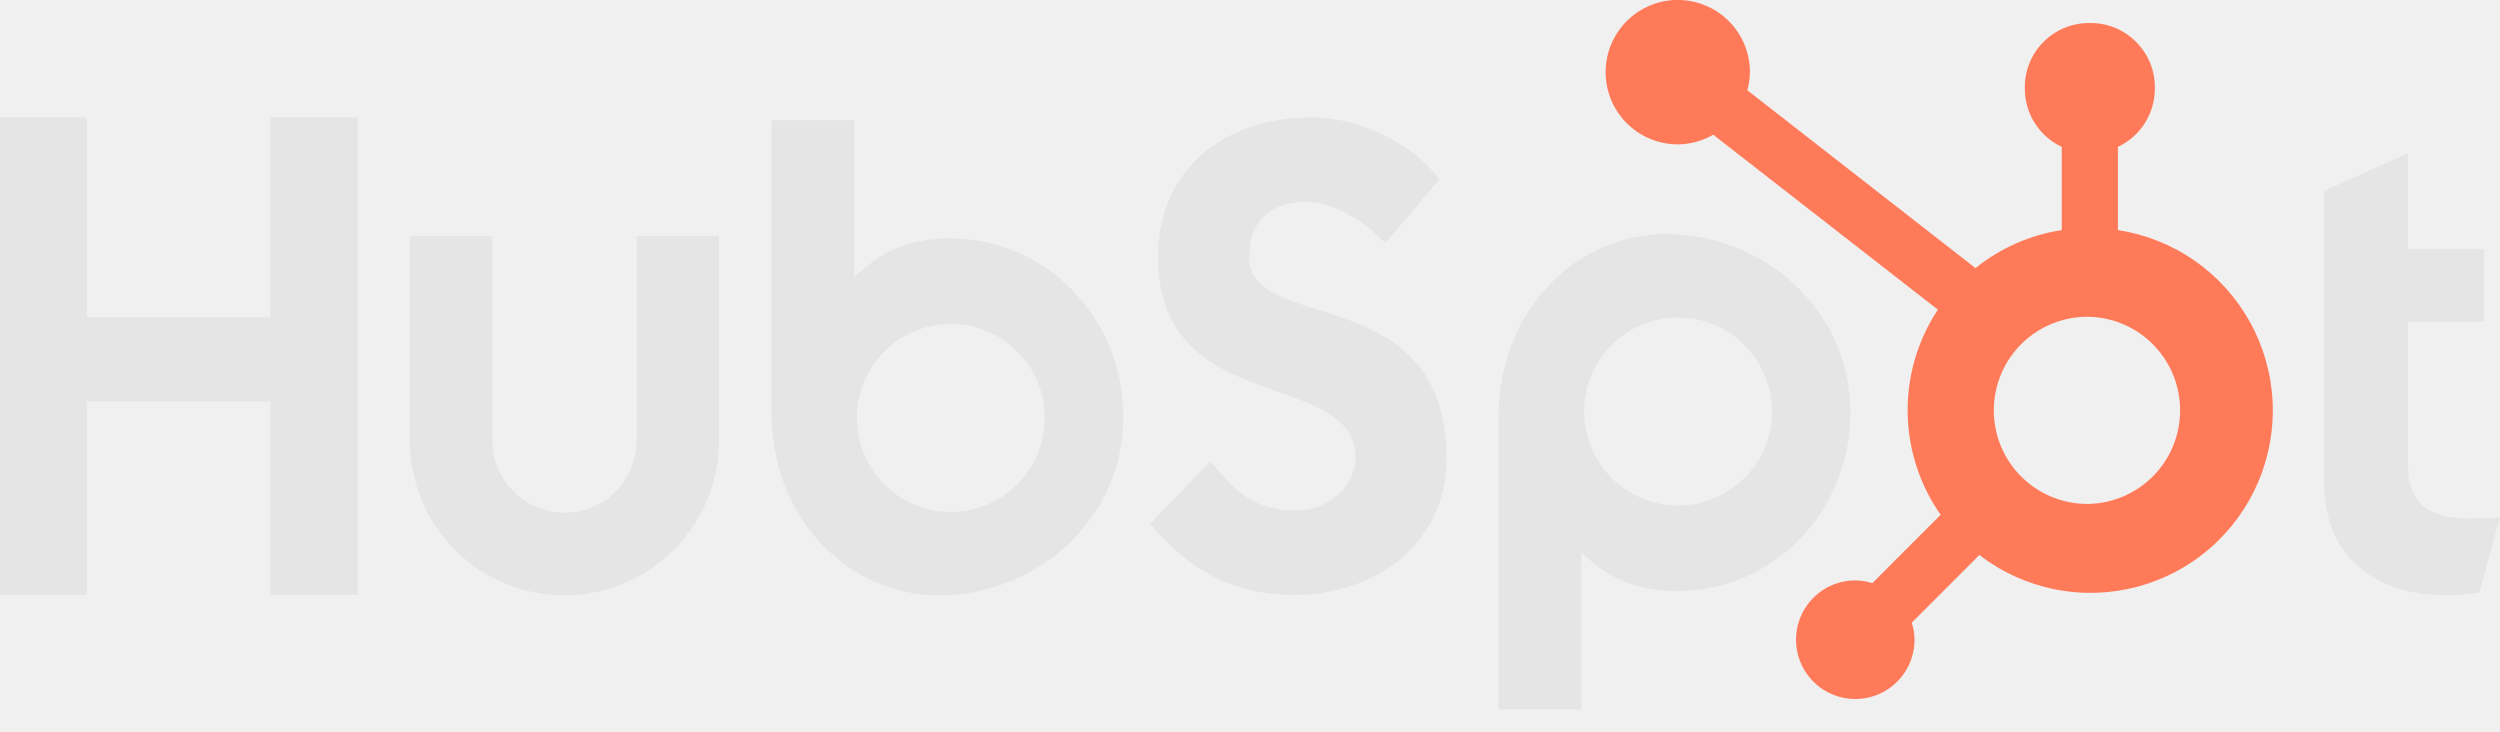
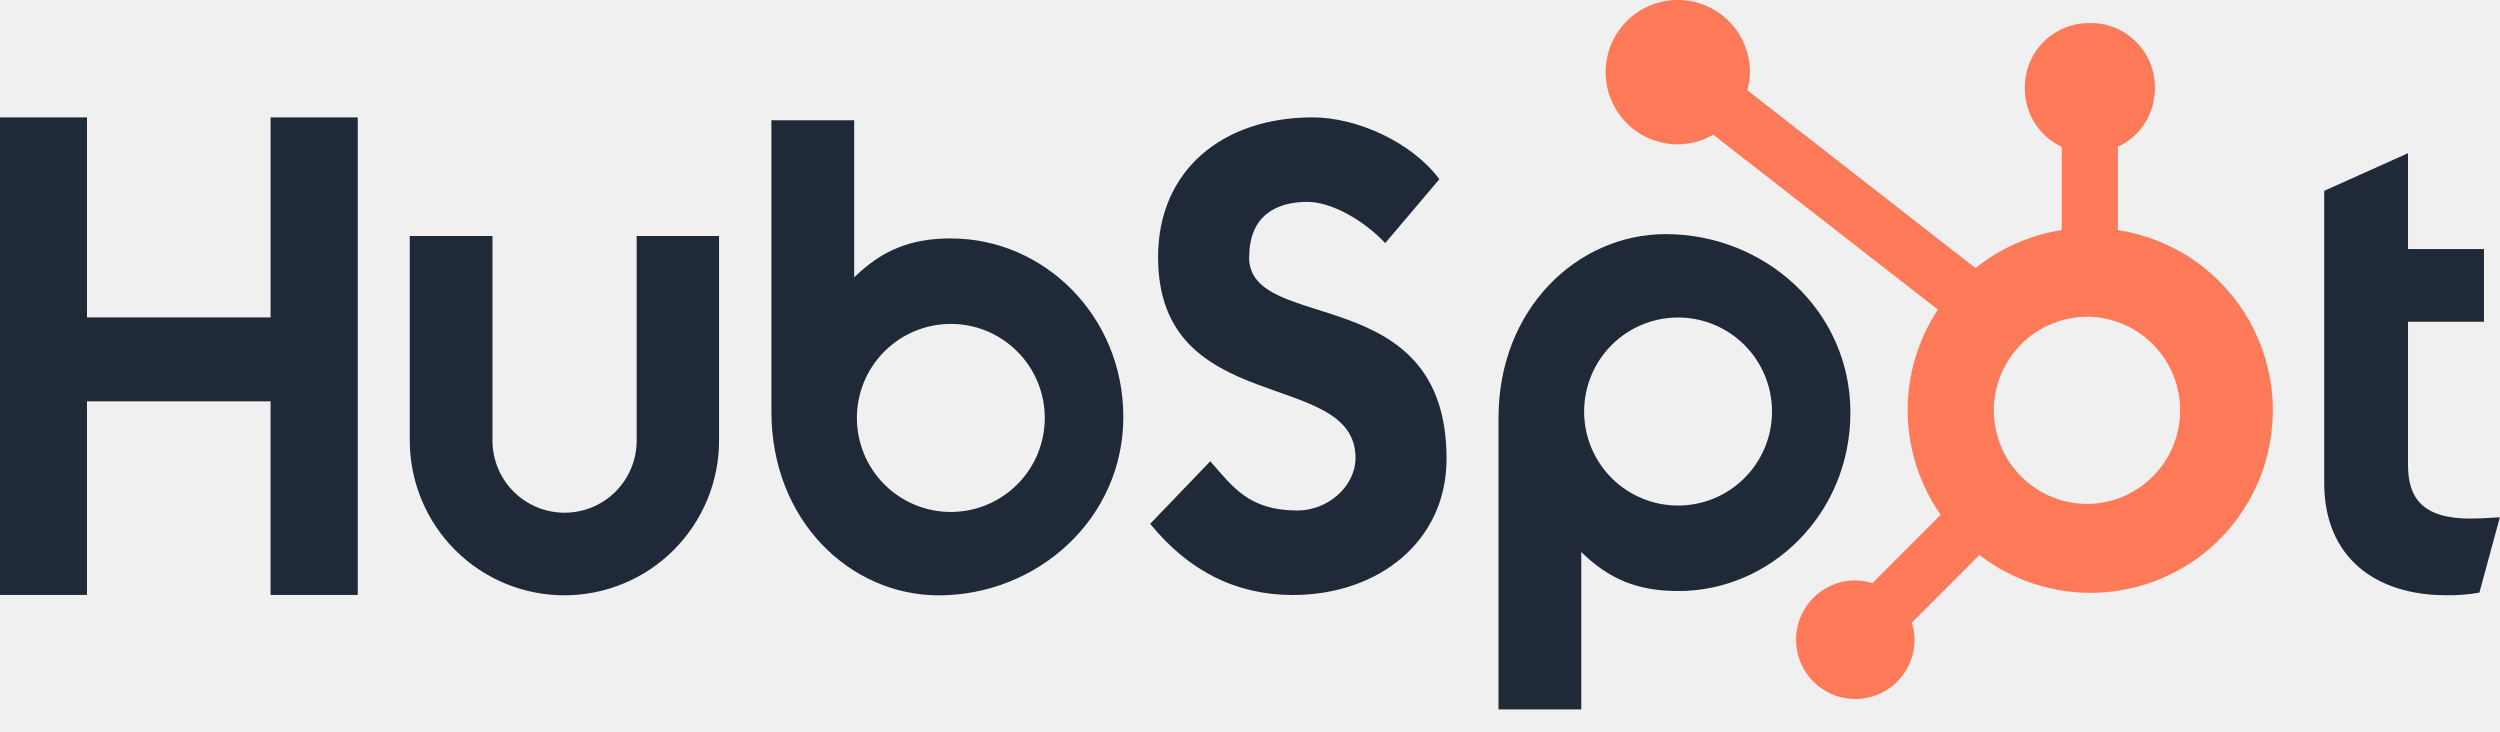
<svg xmlns="http://www.w3.org/2000/svg" width="82" height="24" viewBox="0 0 82 24" fill="none">
  <g clip-path="url(#clip0_2002_632)">
-     <path d="M8.876 3.85V10.411H2.853V3.85H-0.005V19.513H2.853V13.164H8.875V19.513H11.734V3.85H8.876ZM20.883 14.45C20.883 15.078 20.634 15.68 20.191 16.124C19.747 16.568 19.145 16.817 18.518 16.817C17.891 16.817 17.289 16.568 16.846 16.124C16.402 15.68 16.153 15.078 16.153 14.45V7.741H13.441V14.45C13.441 15.796 13.976 17.087 14.927 18.039C15.878 18.991 17.168 19.526 18.513 19.526C19.858 19.526 21.148 18.991 22.099 18.039C23.05 17.087 23.585 15.796 23.585 14.45V7.741H20.883V14.45V14.45ZM40.974 8.433C40.974 7.057 41.883 6.621 42.879 6.621C43.681 6.621 44.741 7.233 45.435 7.974L47.211 5.879C46.324 4.679 44.526 3.85 43.054 3.85C40.112 3.85 37.985 5.574 37.985 8.433C37.985 13.736 44.461 12.053 44.461 15.021C44.461 15.936 43.573 16.744 42.557 16.744C40.953 16.744 40.433 15.96 39.697 15.13L37.726 17.181C38.987 18.729 40.542 19.516 42.404 19.516C45.199 19.516 47.447 17.771 47.447 15.043C47.447 9.156 40.969 10.985 40.969 8.433M81.041 17.011C79.439 17.011 78.983 16.317 78.983 15.255V10.552H81.474V8.169H78.983V5.025L76.234 6.259V15.839C76.234 18.29 77.924 19.524 80.24 19.524C80.603 19.531 80.967 19.501 81.324 19.438L81.995 16.966C81.692 16.987 81.345 17.008 81.041 17.008M31.204 7.819C29.861 7.819 28.924 8.21 28.017 9.099V3.944H25.302V13.5C25.302 17.076 27.886 19.527 30.79 19.527C34.011 19.527 36.845 17.033 36.845 13.675C36.845 10.358 34.237 7.822 31.204 7.822M31.187 16.792C30.783 16.792 30.382 16.712 30.008 16.558C29.634 16.402 29.294 16.175 29.008 15.889C28.722 15.603 28.495 15.263 28.34 14.889C28.186 14.514 28.106 14.113 28.106 13.708C28.106 13.303 28.186 12.902 28.34 12.528C28.495 12.154 28.722 11.814 29.008 11.528C29.294 11.241 29.634 11.014 30.008 10.859C30.382 10.704 30.783 10.624 31.187 10.624C32.005 10.624 32.788 10.949 33.366 11.528C33.944 12.106 34.269 12.89 34.269 13.708C34.269 14.526 33.944 15.311 33.366 15.889C32.788 16.467 32.005 16.792 31.187 16.792M60.693 13.532C60.693 10.168 57.866 7.679 54.639 7.679C51.735 7.679 49.151 10.13 49.151 13.707V23.268H51.866V18.106C52.771 18.994 53.71 19.386 55.052 19.386C58.084 19.386 60.693 16.85 60.693 13.532M58.122 13.498C58.122 14.316 57.797 15.101 57.219 15.679C56.642 16.257 55.858 16.582 55.041 16.582C54.223 16.582 53.439 16.257 52.861 15.679C52.284 15.101 51.959 14.316 51.959 13.498C51.959 12.68 52.284 11.896 52.861 11.317C53.439 10.739 54.223 10.414 55.041 10.414C55.858 10.414 56.642 10.739 57.219 11.317C57.797 11.896 58.122 12.68 58.122 13.498" fill="#E5E5E5" />
+     <path d="M8.876 3.85V10.411H2.853V3.85H-0.005V19.513H2.853V13.164H8.875V19.513H11.734V3.85H8.876ZM20.883 14.45C20.883 15.078 20.634 15.68 20.191 16.124C19.747 16.568 19.145 16.817 18.518 16.817C17.891 16.817 17.289 16.568 16.846 16.124C16.402 15.68 16.153 15.078 16.153 14.45V7.741H13.441V14.45C13.441 15.796 13.976 17.087 14.927 18.039C15.878 18.991 17.168 19.526 18.513 19.526C19.858 19.526 21.148 18.991 22.099 18.039C23.05 17.087 23.585 15.796 23.585 14.45V7.741H20.883V14.45V14.45ZM40.974 8.433C40.974 7.057 41.883 6.621 42.879 6.621C43.681 6.621 44.741 7.233 45.435 7.974L47.211 5.879C46.324 4.679 44.526 3.85 43.054 3.85C40.112 3.85 37.985 5.574 37.985 8.433C37.985 13.736 44.461 12.053 44.461 15.021C44.461 15.936 43.573 16.744 42.557 16.744C40.953 16.744 40.433 15.96 39.697 15.13L37.726 17.181C38.987 18.729 40.542 19.516 42.404 19.516C45.199 19.516 47.447 17.771 47.447 15.043C47.447 9.156 40.969 10.985 40.969 8.433M81.041 17.011C79.439 17.011 78.983 16.317 78.983 15.255V10.552H81.474V8.169H78.983V5.025L76.234 6.259V15.839C76.234 18.29 77.924 19.524 80.24 19.524C80.603 19.531 80.967 19.501 81.324 19.438L81.995 16.966C81.692 16.987 81.345 17.008 81.041 17.008M31.204 7.819C29.861 7.819 28.924 8.21 28.017 9.099V3.944H25.302V13.5C25.302 17.076 27.886 19.527 30.79 19.527C34.011 19.527 36.845 17.033 36.845 13.675C36.845 10.358 34.237 7.822 31.204 7.822M31.187 16.792C30.783 16.792 30.382 16.712 30.008 16.558C29.634 16.402 29.294 16.175 29.008 15.889C28.722 15.603 28.495 15.263 28.34 14.889C28.186 14.514 28.106 14.113 28.106 13.708C28.106 13.303 28.186 12.902 28.34 12.528C28.495 12.154 28.722 11.814 29.008 11.528C29.294 11.241 29.634 11.014 30.008 10.859C30.382 10.704 30.783 10.624 31.187 10.624C32.005 10.624 32.788 10.949 33.366 11.528C33.944 12.106 34.269 12.89 34.269 13.708C34.269 14.526 33.944 15.311 33.366 15.889C32.788 16.467 32.005 16.792 31.187 16.792M60.693 13.532C60.693 10.168 57.866 7.679 54.639 7.679C51.735 7.679 49.151 10.13 49.151 13.707V23.268H51.866V18.106C52.771 18.994 53.71 19.386 55.052 19.386C58.084 19.386 60.693 16.85 60.693 13.532M58.122 13.498C58.122 14.316 57.797 15.101 57.219 15.679C56.642 16.257 55.858 16.582 55.041 16.582C54.223 16.582 53.439 16.257 52.861 15.679C52.284 15.101 51.959 14.316 51.959 13.498C51.959 12.68 52.284 11.896 52.861 11.317C53.439 10.739 54.223 10.414 55.041 10.414C55.858 10.414 56.642 10.739 57.219 11.317C57.797 11.896 58.122 12.68 58.122 13.498" fill="#1f2937" />
    <path d="M69.467 7.547V4.817C69.828 4.648 70.133 4.381 70.348 4.045C70.562 3.71 70.677 3.32 70.679 2.922V2.859C70.679 1.698 69.738 0.756 68.578 0.756H68.515C67.958 0.756 67.423 0.978 67.029 1.372C66.635 1.766 66.414 2.301 66.414 2.859V2.922C66.416 3.32 66.531 3.71 66.745 4.045C66.96 4.381 67.265 4.648 67.625 4.817V7.547C66.589 7.706 65.613 8.136 64.796 8.794L57.313 2.961C57.367 2.768 57.395 2.57 57.398 2.371C57.399 1.903 57.261 1.444 57.001 1.054C56.742 0.664 56.373 0.36 55.94 0.18C55.508 -0.001 55.032 -0.048 54.573 0.042C54.113 0.133 53.691 0.358 53.359 0.689C53.028 1.02 52.802 1.441 52.71 1.901C52.618 2.36 52.664 2.837 52.842 3.27C53.021 3.703 53.324 4.074 53.713 4.335C54.102 4.595 54.559 4.735 55.028 4.736C55.437 4.734 55.839 4.624 56.193 4.418L63.562 10.156C62.9 11.157 62.554 12.334 62.571 13.534C62.587 14.735 62.964 15.902 63.653 16.884L61.412 19.128C61.231 19.07 61.042 19.039 60.852 19.037C60.468 19.037 60.092 19.151 59.772 19.365C59.453 19.579 59.204 19.883 59.057 20.238C58.91 20.594 58.872 20.985 58.947 21.362C59.022 21.739 59.207 22.086 59.479 22.358C59.751 22.63 60.097 22.815 60.474 22.89C60.851 22.965 61.242 22.927 61.597 22.78C61.952 22.633 62.255 22.384 62.469 22.064C62.683 21.744 62.797 21.368 62.797 20.984C62.795 20.793 62.764 20.604 62.706 20.423L64.923 18.203C65.646 18.761 66.487 19.145 67.381 19.326C68.275 19.508 69.199 19.482 70.082 19.251C70.965 19.02 71.783 18.59 72.474 17.994C73.165 17.398 73.71 16.651 74.069 15.811C74.427 14.971 74.588 14.06 74.54 13.149C74.492 12.237 74.236 11.348 73.792 10.55C73.348 9.753 72.728 9.067 71.978 8.547C71.228 8.026 70.369 7.685 69.467 7.547M68.548 16.528C68.138 16.539 67.731 16.468 67.349 16.319C66.967 16.17 66.619 15.946 66.325 15.66C66.031 15.374 65.798 15.032 65.638 14.654C65.479 14.276 65.397 13.87 65.397 13.46C65.397 13.049 65.479 12.643 65.638 12.265C65.798 11.887 66.031 11.545 66.325 11.259C66.619 10.973 66.967 10.749 67.349 10.6C67.731 10.451 68.138 10.38 68.548 10.391C69.342 10.419 70.095 10.754 70.647 11.326C71.199 11.898 71.508 12.662 71.508 13.457C71.509 14.253 71.201 15.017 70.649 15.589C70.097 16.162 69.346 16.498 68.551 16.527" fill="#FF7A59" />
  </g>
  <defs>
    <clipPath id="clip0_2002_632">
      <rect width="82" height="24" fill="white" />
    </clipPath>
  </defs>
</svg>
